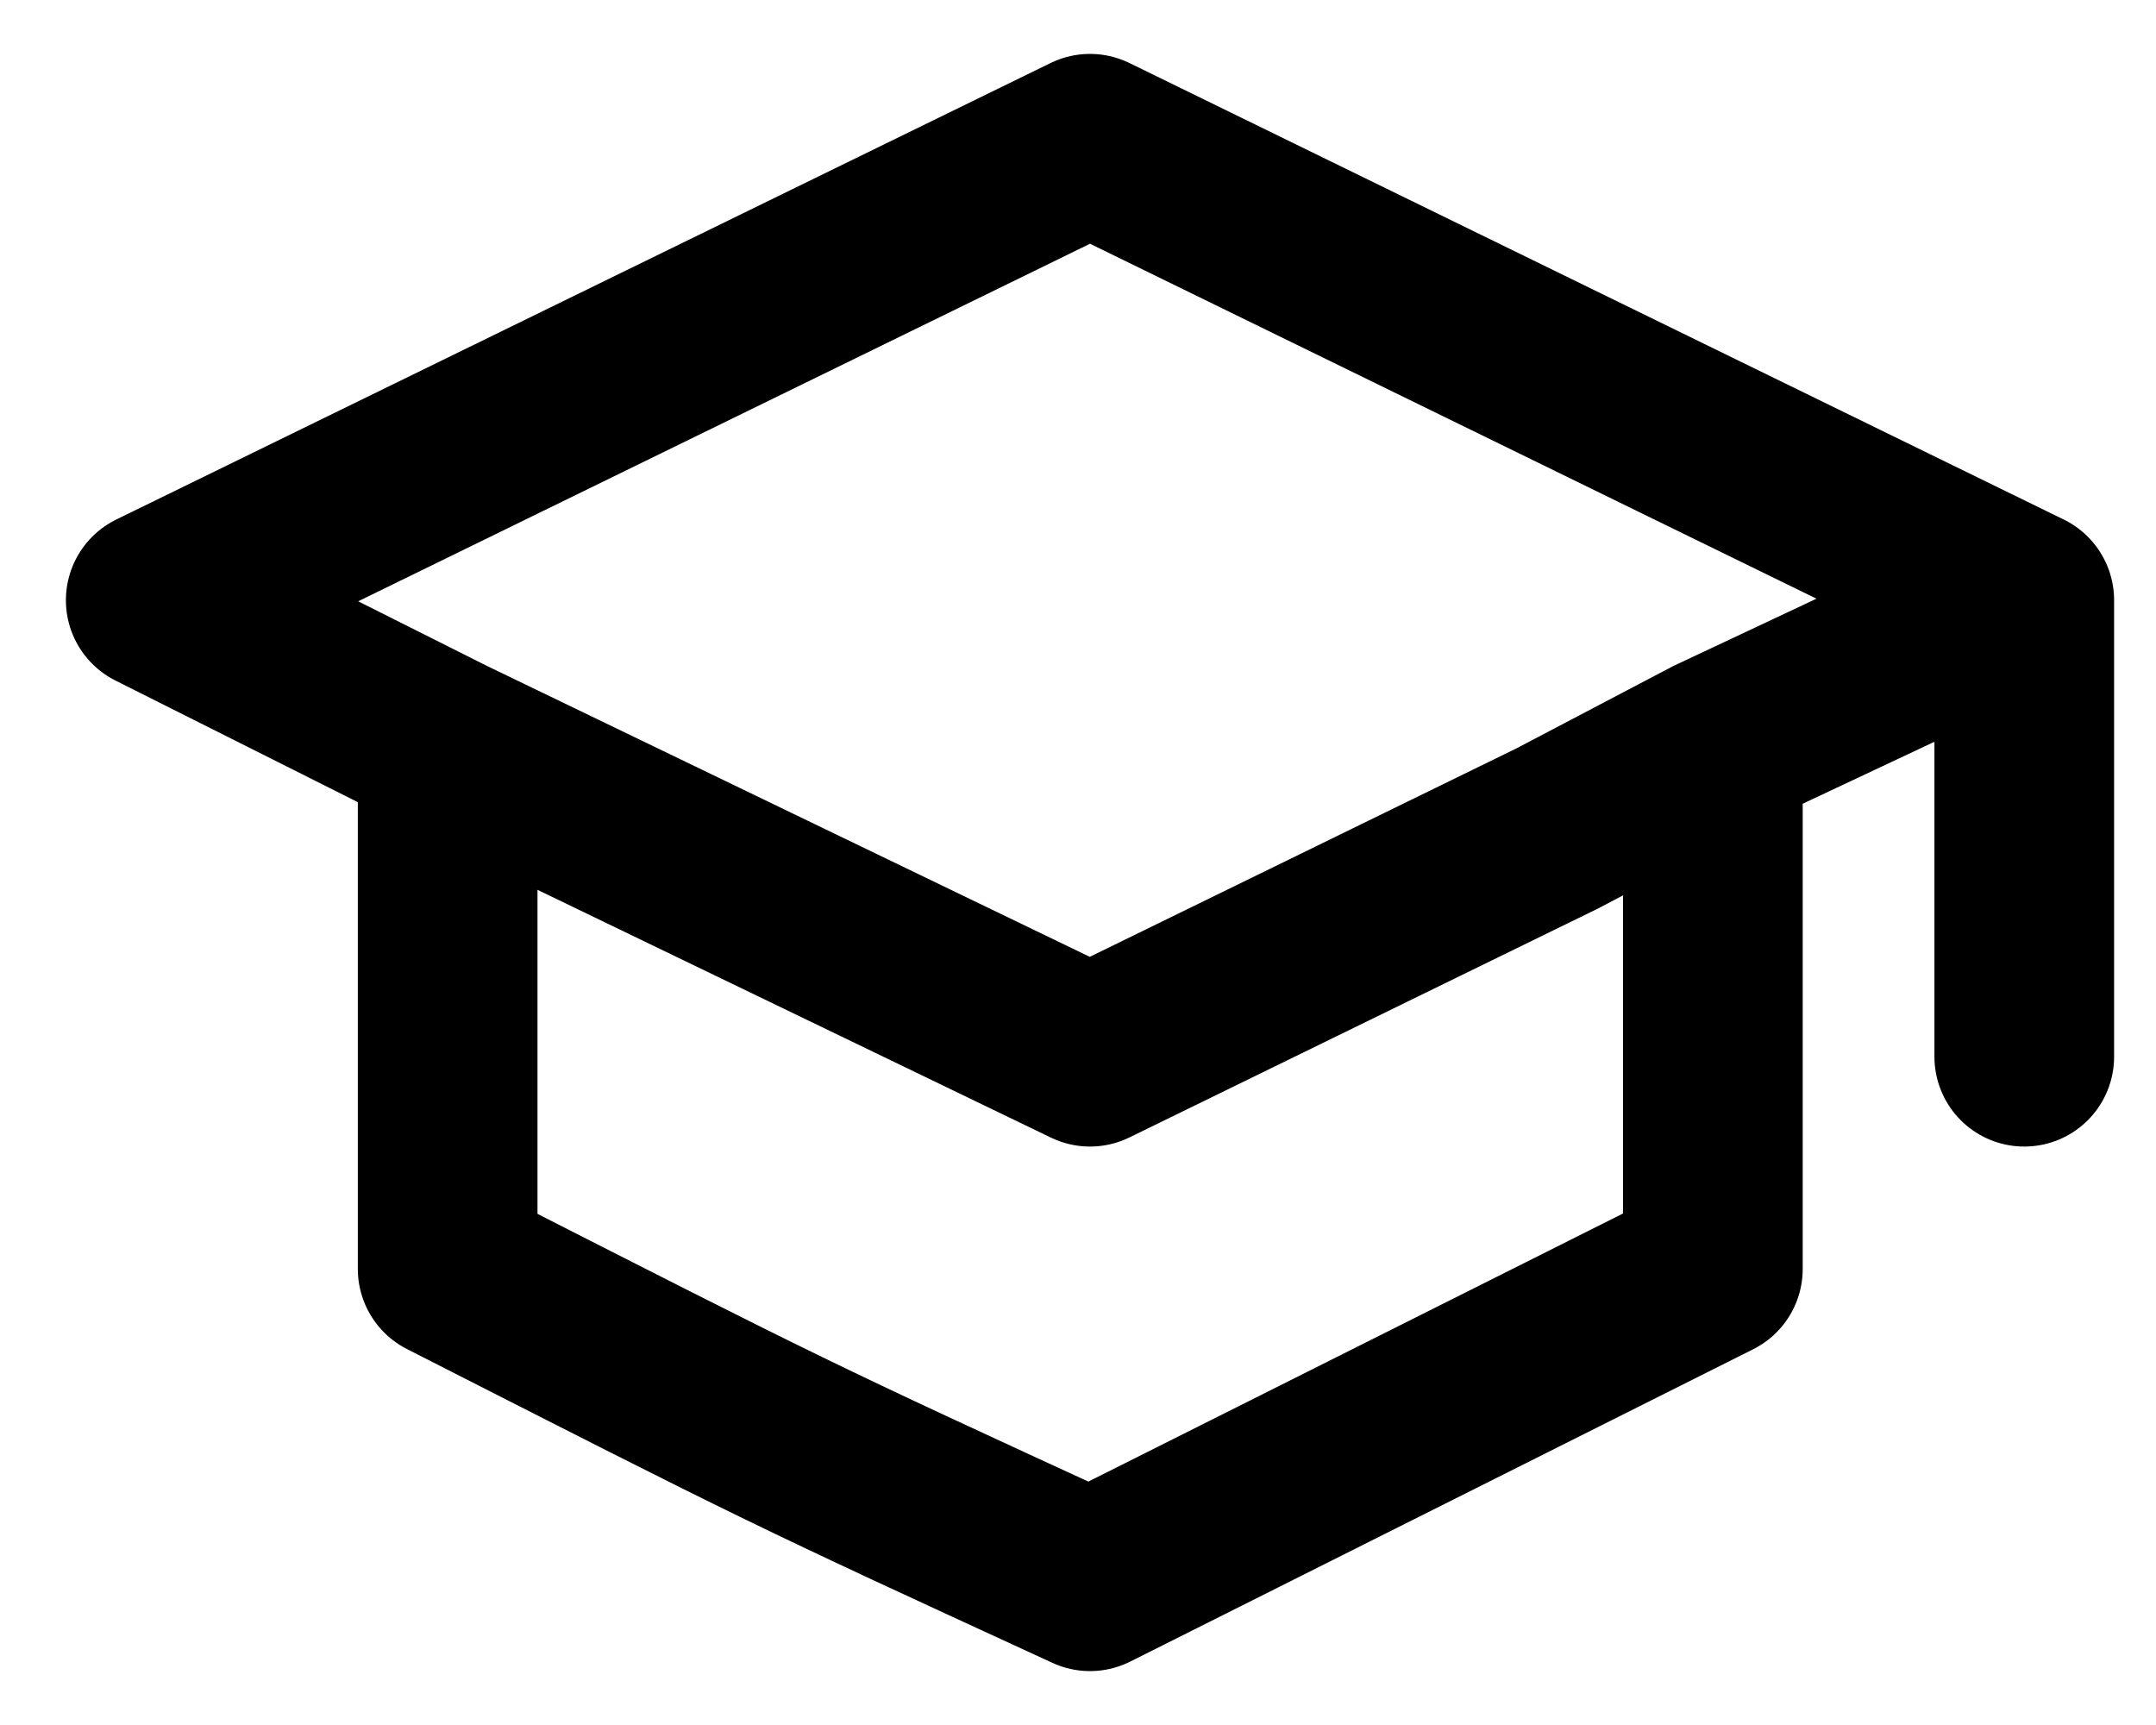
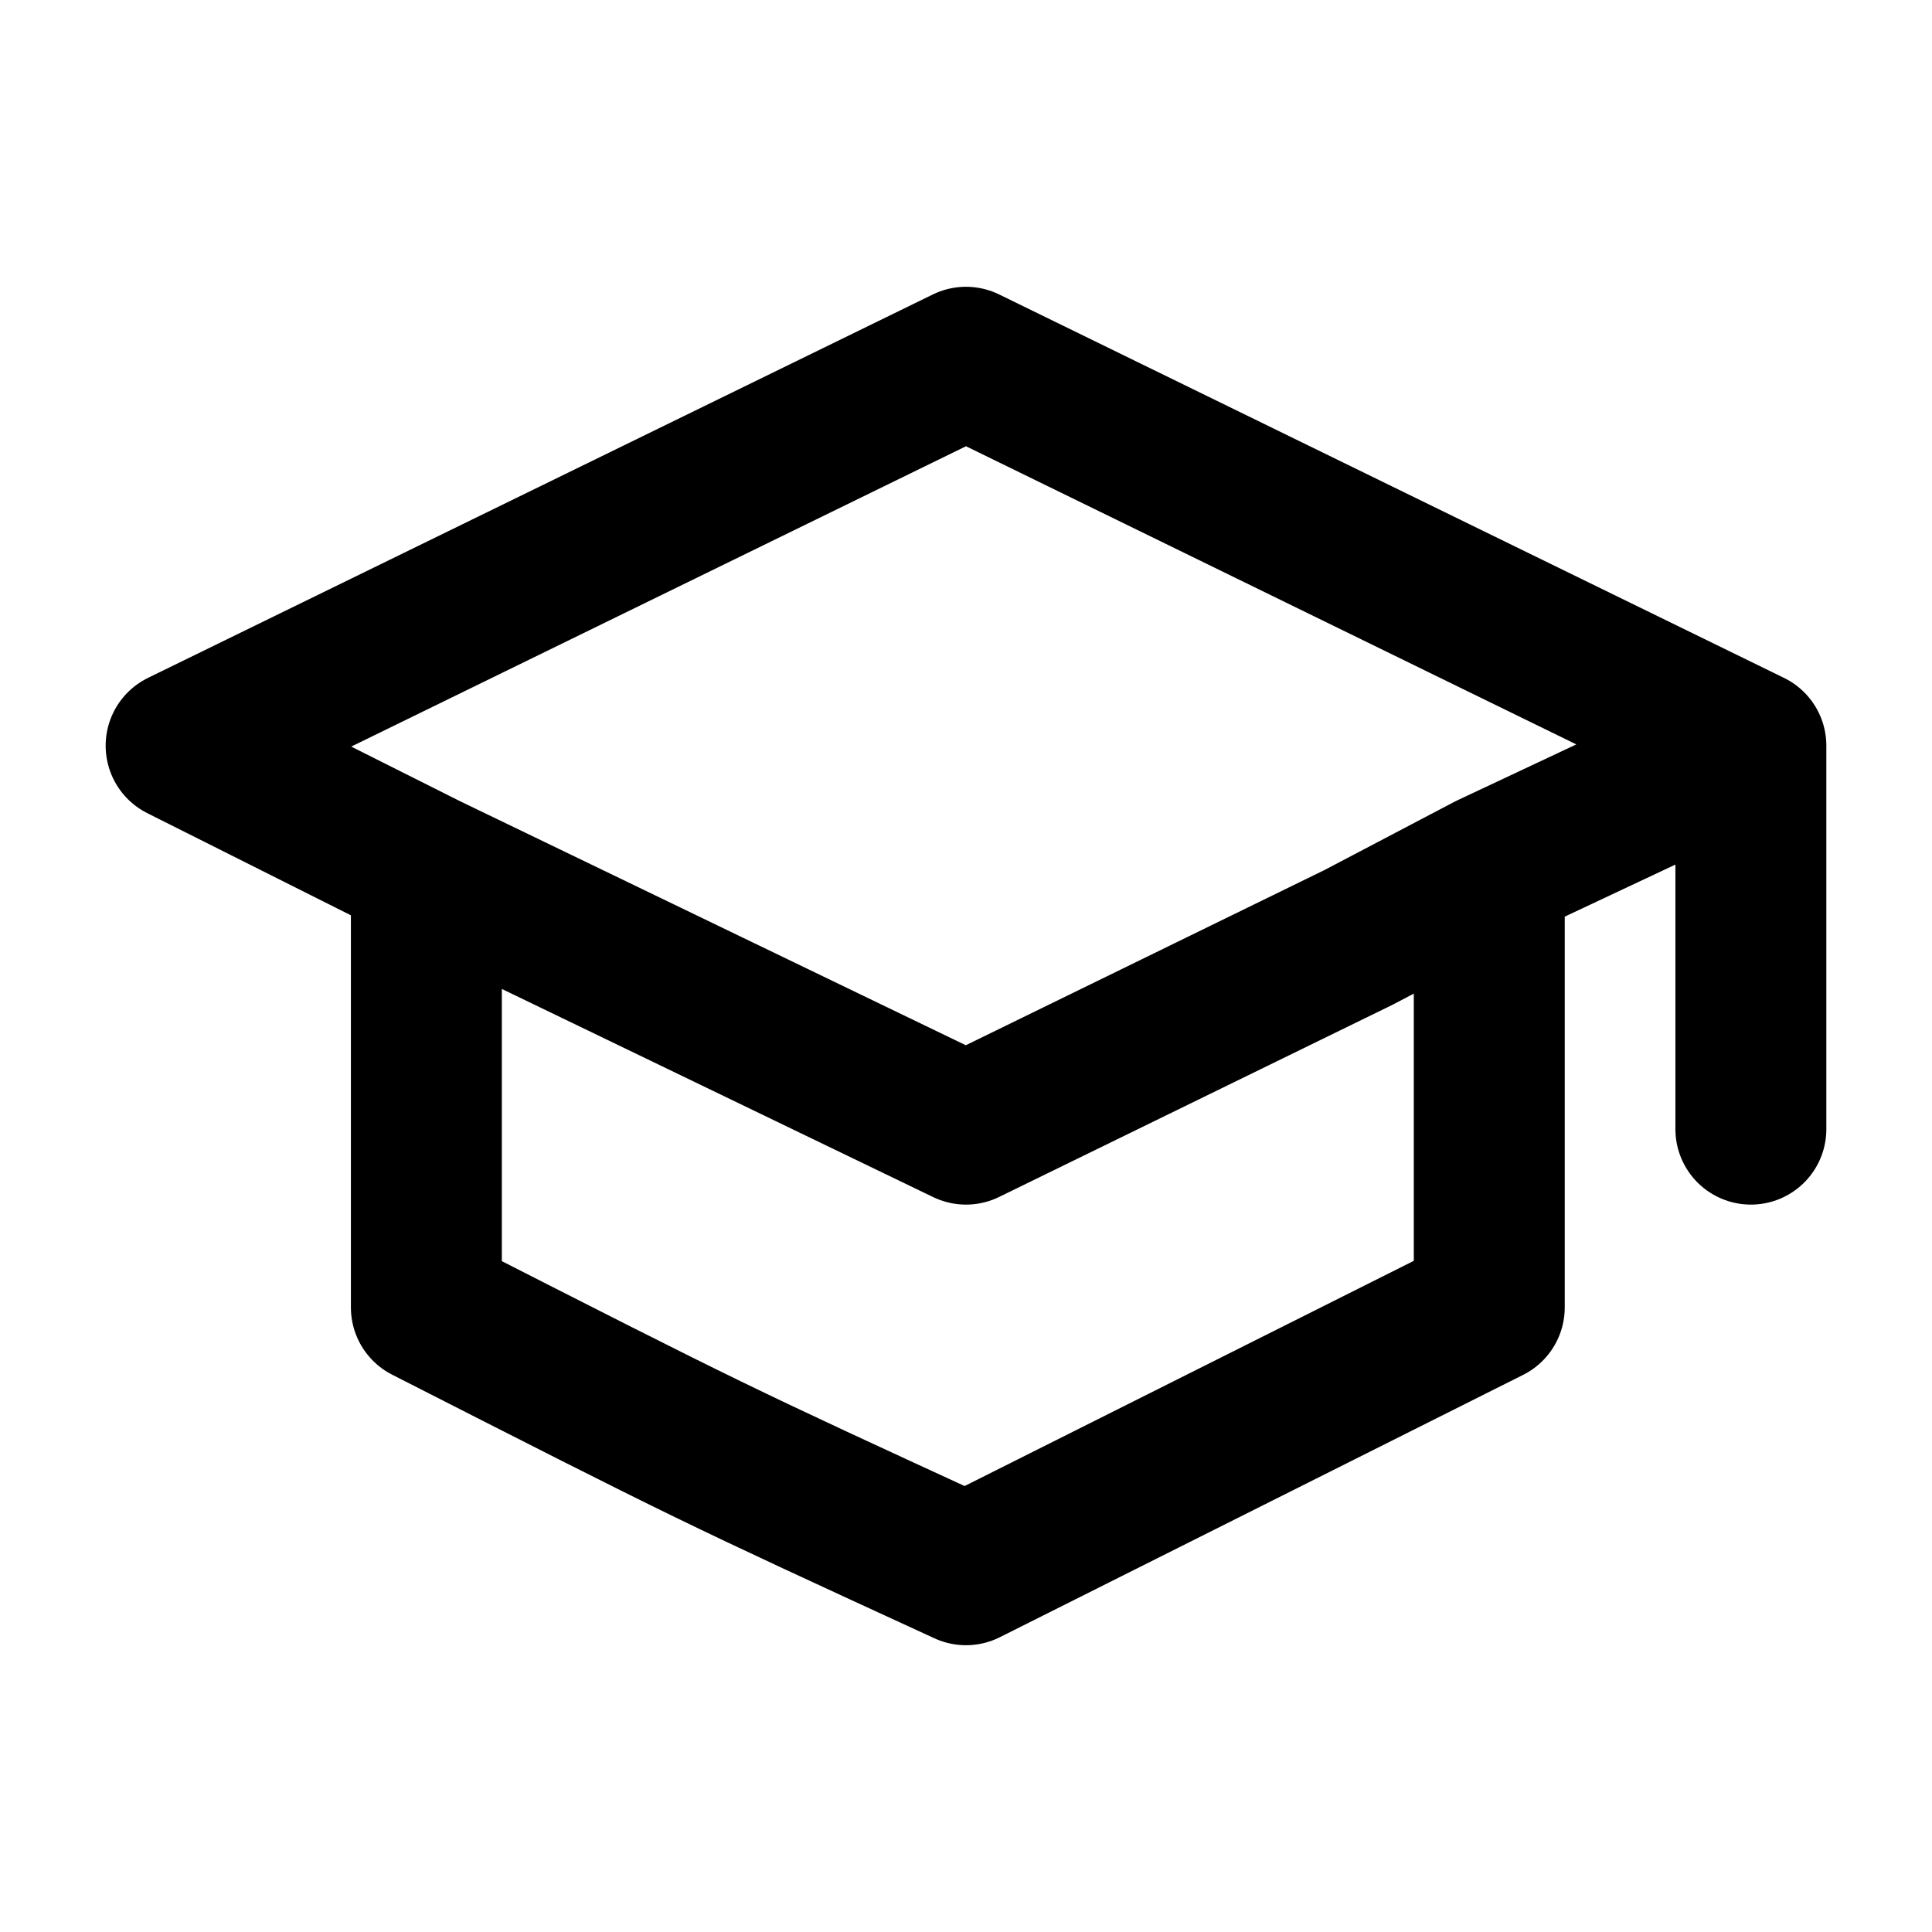
- <svg xmlns="http://www.w3.org/2000/svg" width="30" height="24" viewBox="0 0 30 24" fill="none">
-   <path d="M28.167 8.351L15.167 2L2.167 8.351L6.229 10.389M28.167 8.351L23.834 10.389M28.167 8.351V14.702M23.834 10.389L21.667 11.527L15.167 14.702L6.229 10.389M23.834 10.389V17.655L15.167 22C10.969 20.069 10.969 20.069 6.229 17.655L6.229 10.389" stroke="#000000" stroke-width="2.5" stroke-linecap="round" stroke-linejoin="round" />
+ <svg xmlns="http://www.w3.org/2000/svg" width="32" height="32" viewBox="0 0 32 32" fill="none">
+   <path d="M29 12.351L16 6L3 12.351L7.062 14.389M29 12.351L24.667 14.389M29 12.351V18.702M24.667 14.389L22.5 15.527L16 18.702L7.062 14.389M24.667 14.389V21.655L16 26C11.802 24.069 11.802 24.069 7.062 21.655L7.062 14.389" stroke="black" stroke-width="2.5" stroke-linecap="round" stroke-linejoin="round" />
</svg>
